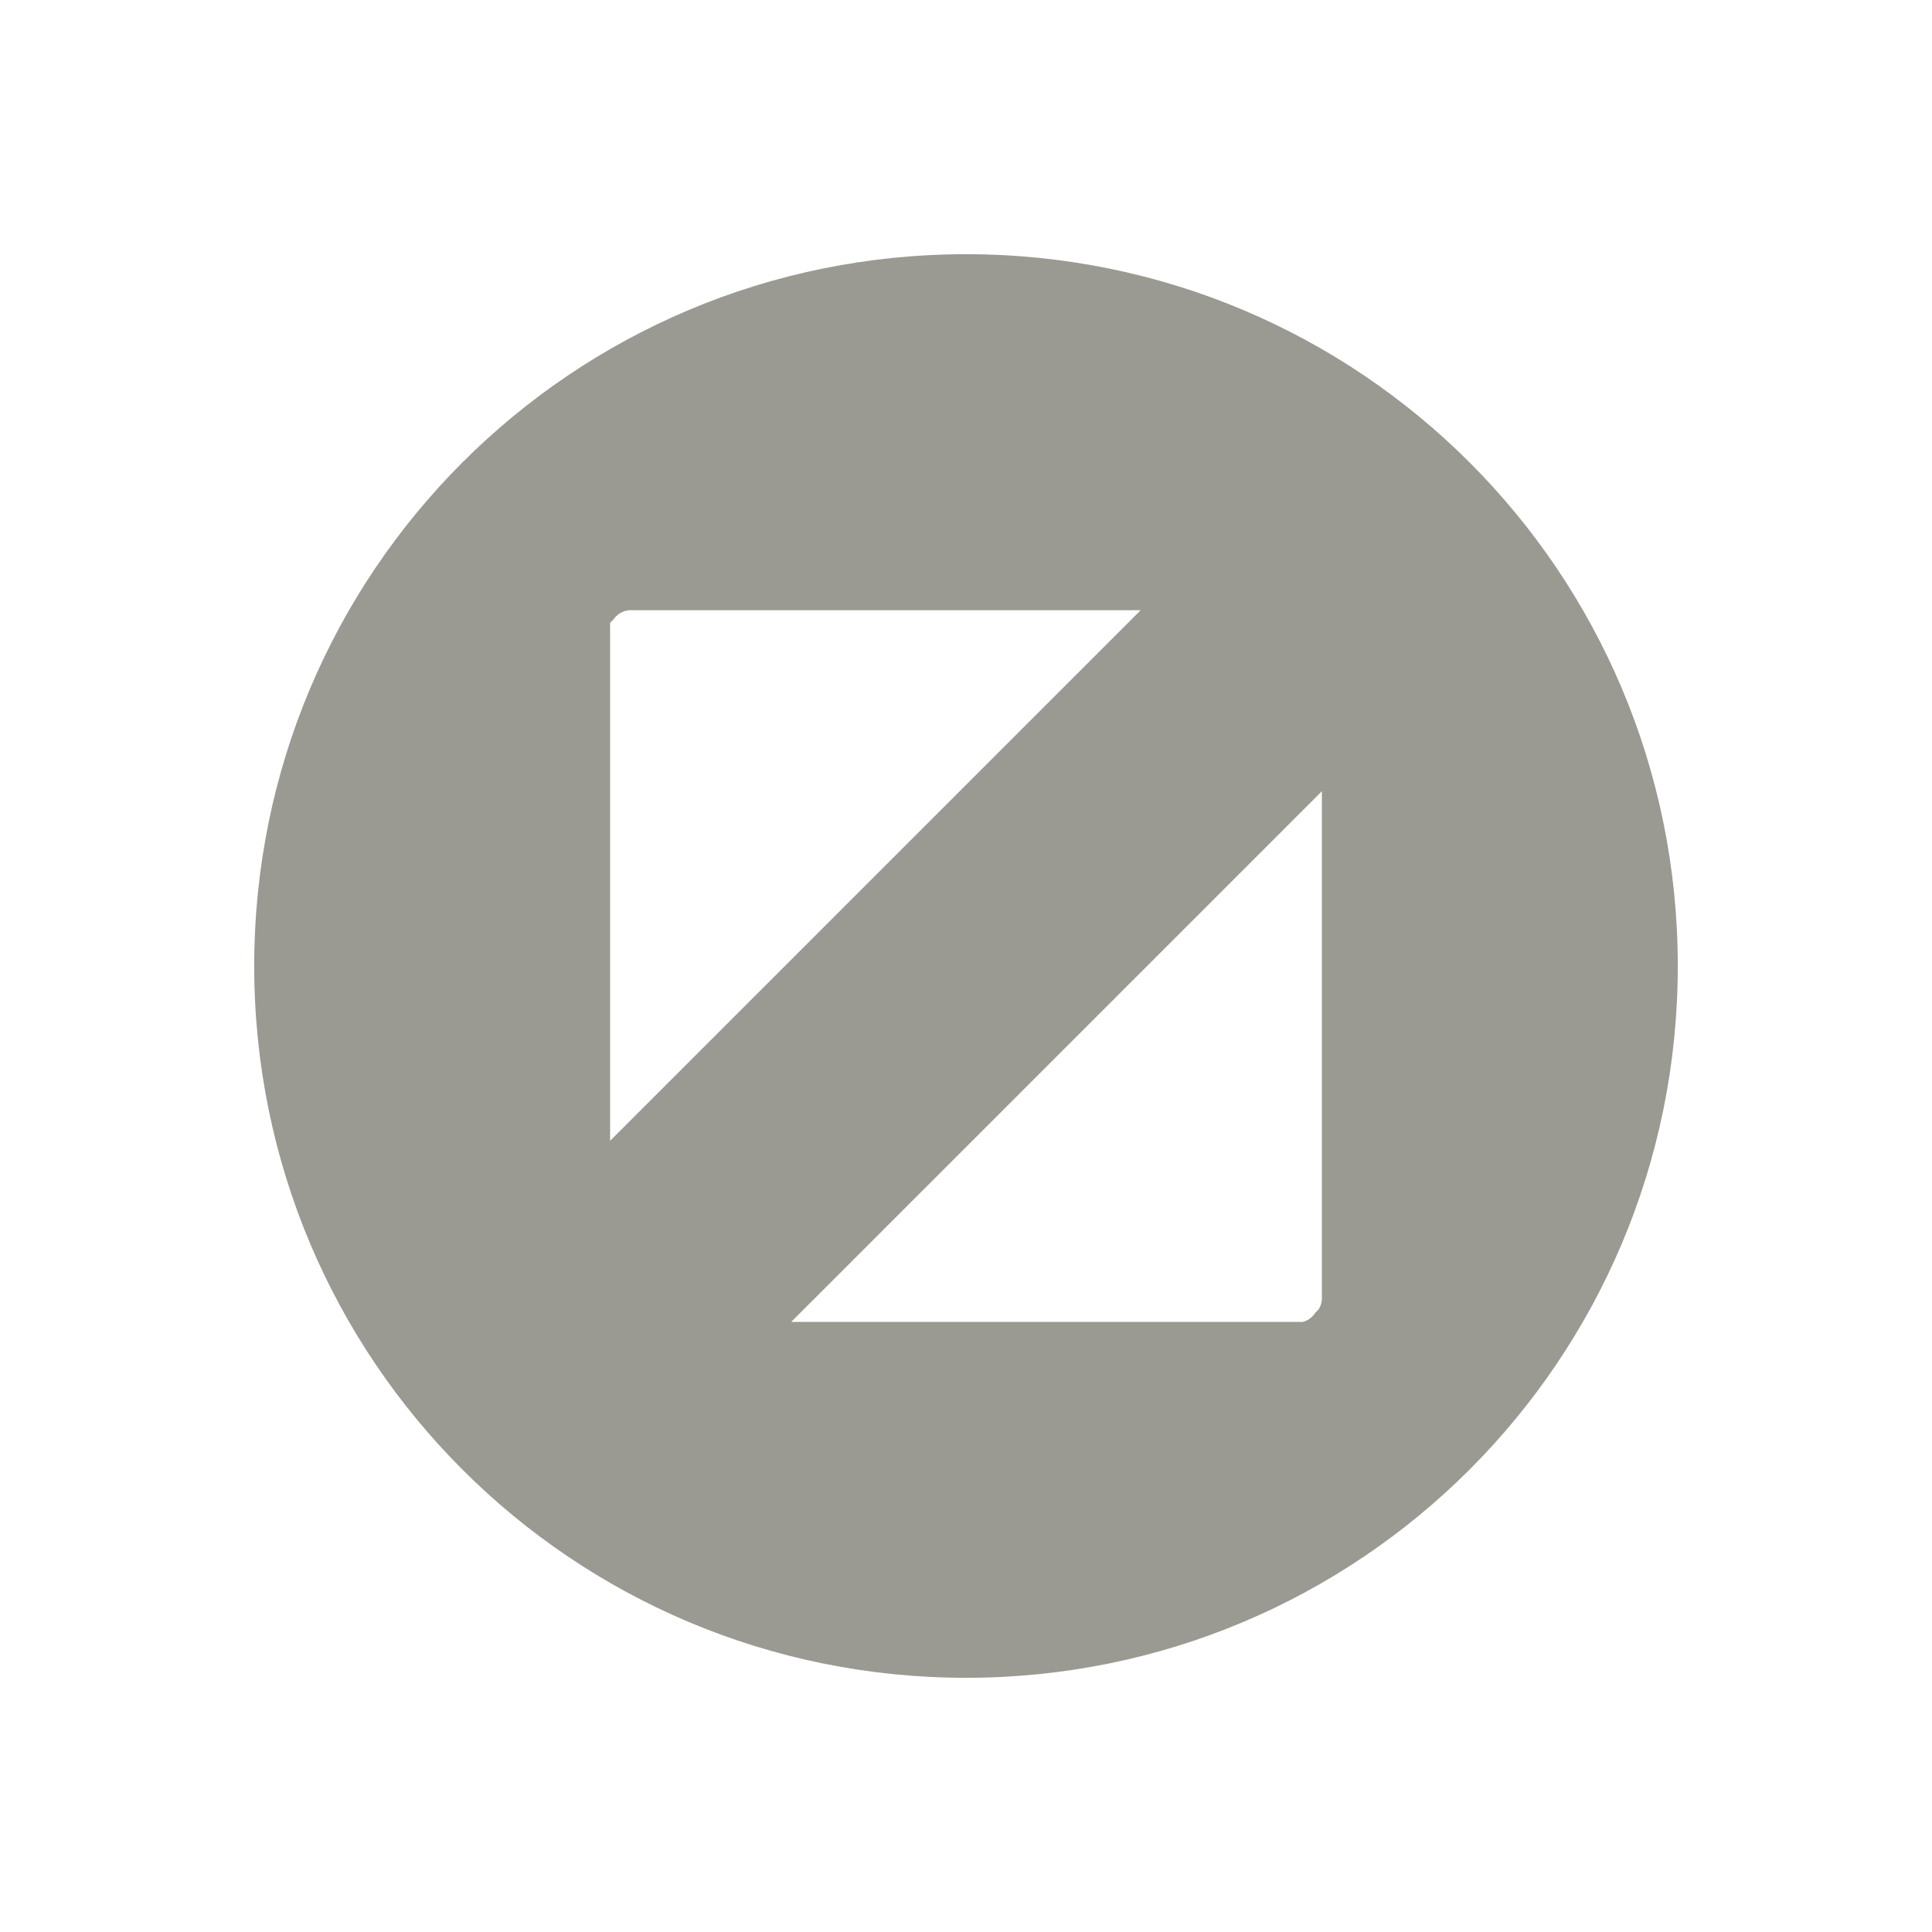
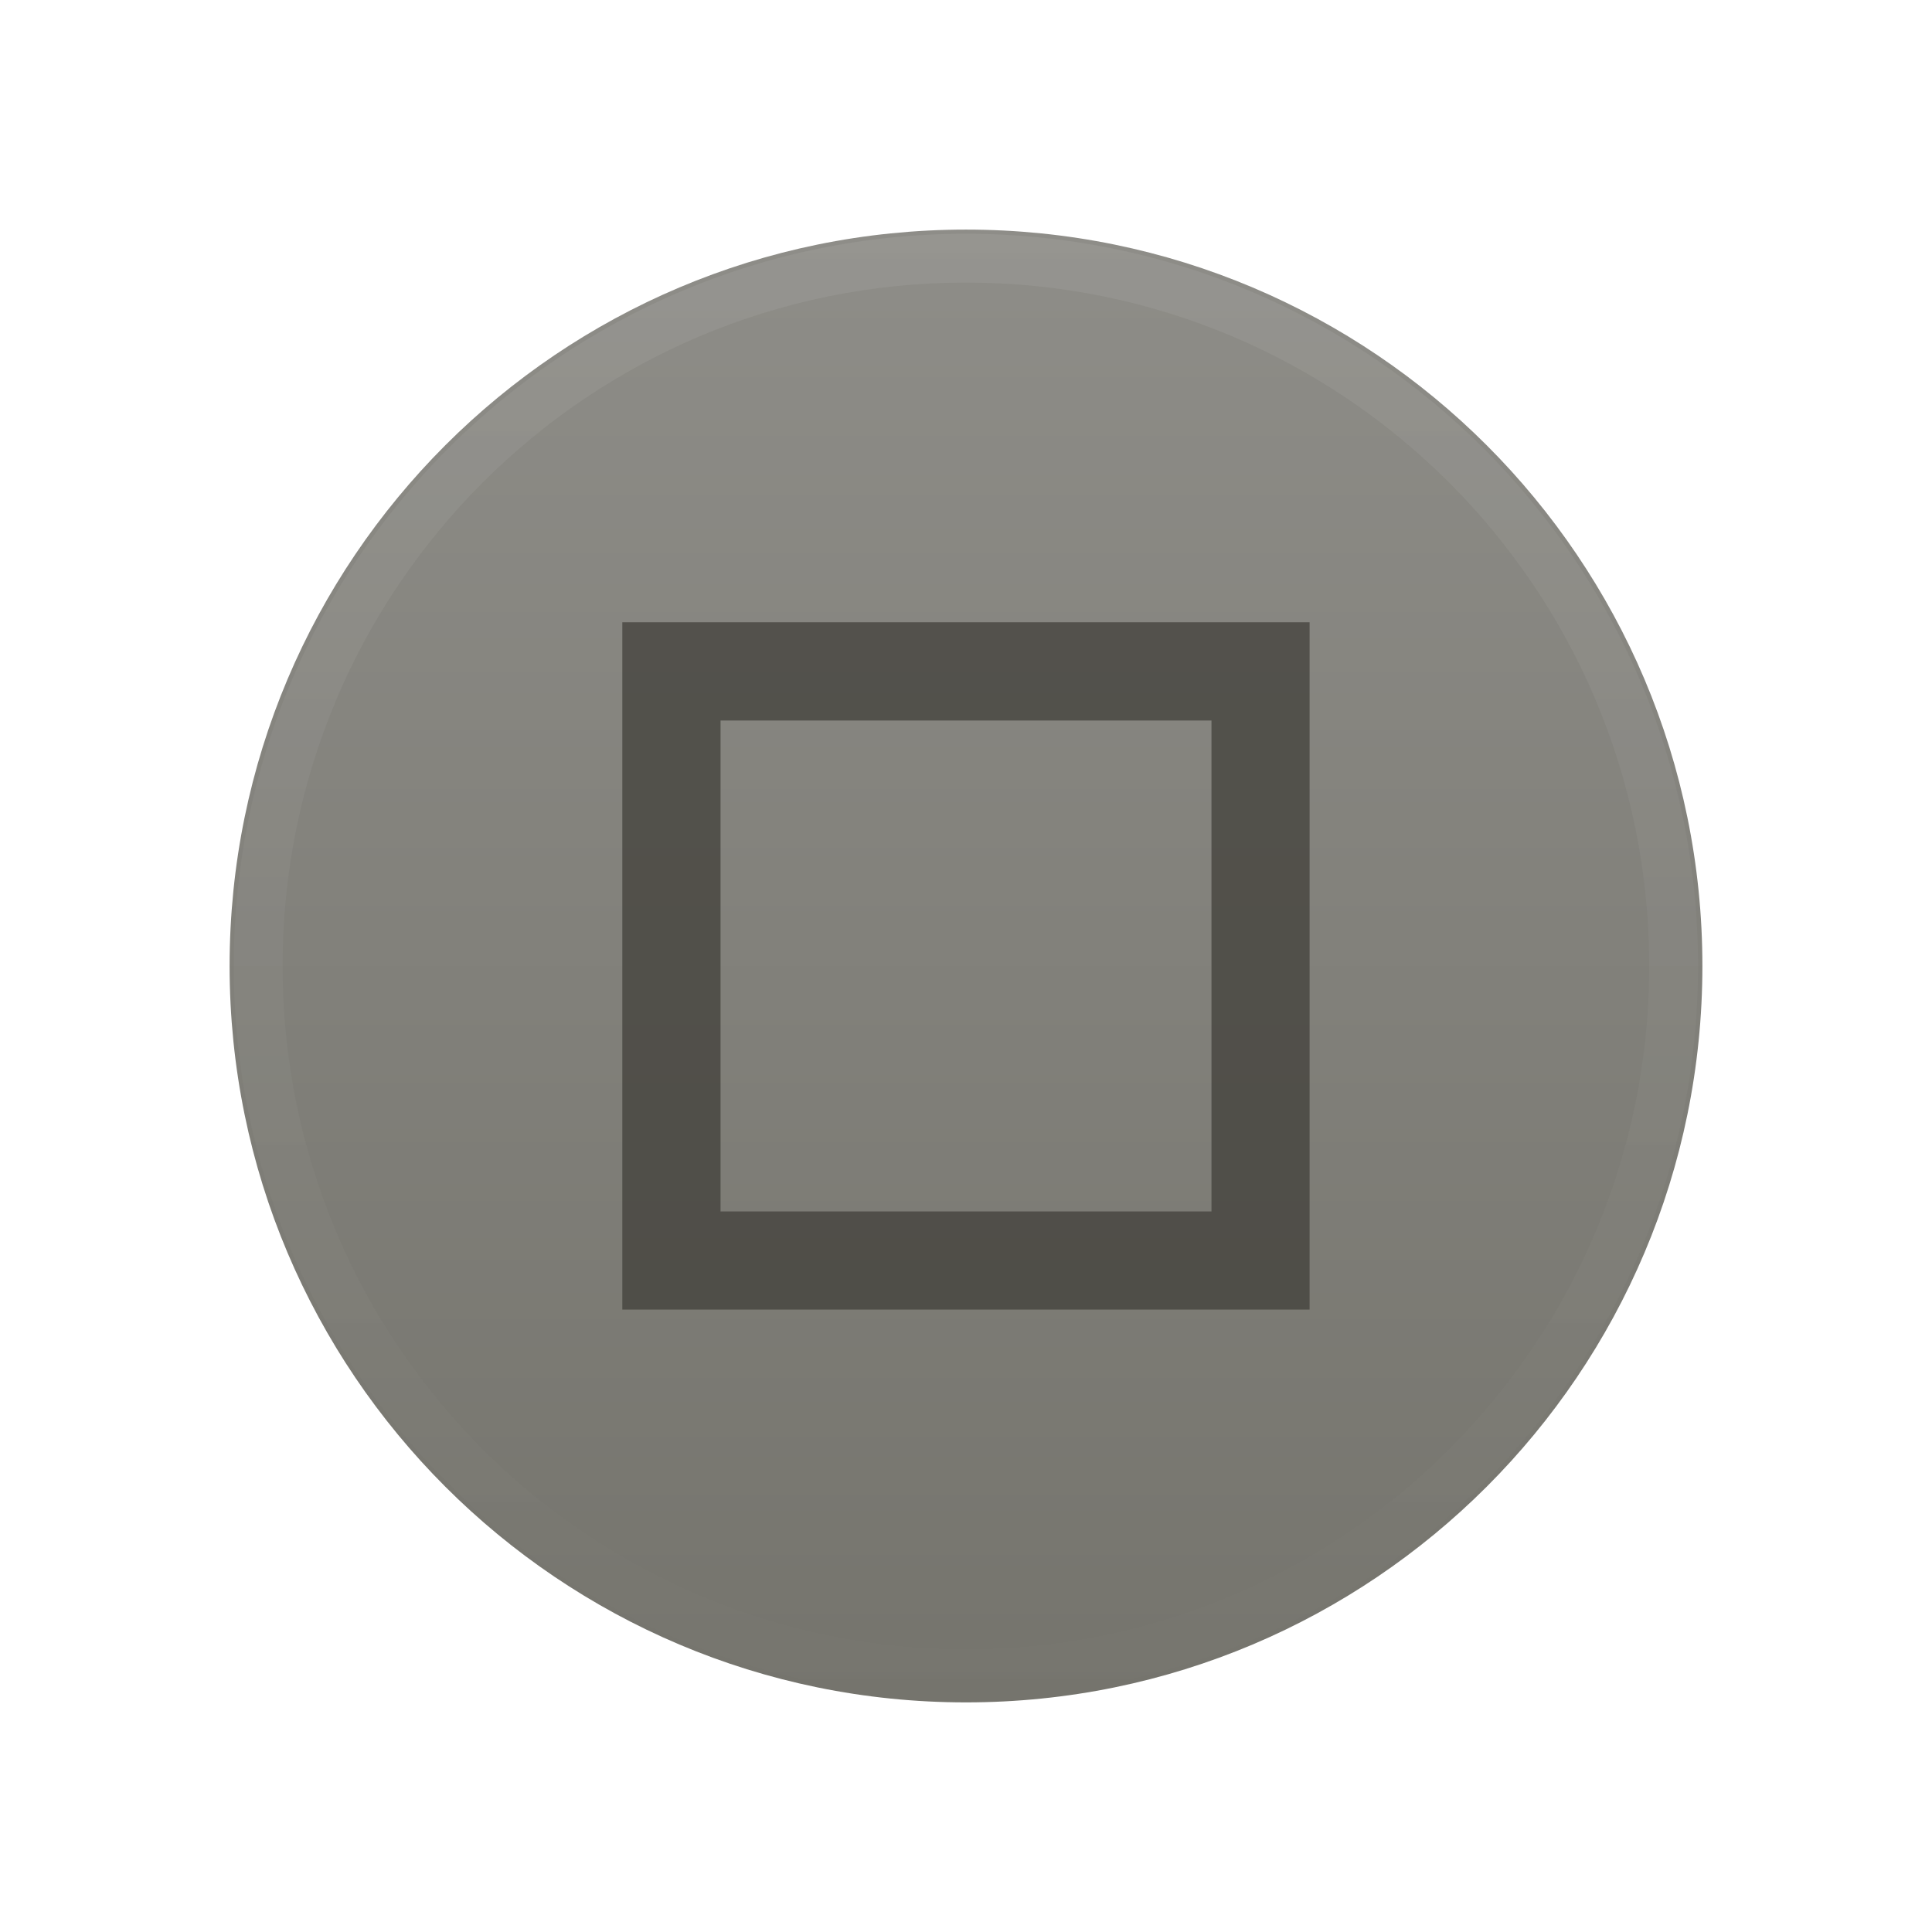
- <svg xmlns="http://www.w3.org/2000/svg" xmlns:ns1="http://www.openswatchbook.org/uri/2009/osb" id="svg4486" height="19" viewBox="0 0 19 19" width="19" version="1.1">
-   <defs id="defs10">
-     <linearGradient id="linearGradient3781" ns1:paint="solid">
-       <stop style="stop-color:#000000;stop-opacity:1;" offset="0" id="stop3783" />
+ <svg xmlns="http://www.w3.org/2000/svg" xmlns:xlink="http://www.w3.org/1999/xlink" width="19" height="19" id="svg4875" version="1.1" viewBox="0 0 19 19">
+   <defs id="defs4877">
+     <linearGradient xlink:href="#linearGradient4809" id="linearGradient4795" gradientUnits="userSpaceOnUse" gradientTransform="matrix(0.9656026,0,0,0.9656026,-1072.035,-1016.803)" x1="2" y1="1062.862" x2="17" y2="1062.862" />
+     <linearGradient id="linearGradient4809">
+       <stop style="stop-color:#75746d;stop-opacity:1" offset="0" id="stop4511" />
+       <stop style="stop-color:#8e8d88;stop-opacity:1" offset="1" id="stop4513" />
+     </linearGradient>
+     <linearGradient xlink:href="#linearGradient4521" id="linearGradient7594" gradientUnits="userSpaceOnUse" gradientTransform="matrix(0,0.9943521,0.9943507,0,0.05365622,2119.722)" x1="-1070.362" y1="9.5" x2="-1055.362" y2="9.5" />
+     <linearGradient id="linearGradient4521">
+       <stop style="stop-color:#ffffff;stop-opacity:1;" offset="0" id="stop4523" />
+       <stop style="stop-color:#ffffff;stop-opacity:0;" offset="1" id="stop4525" />
    </linearGradient>
  </defs>
-   <g id="layer1" transform="translate(290.21 -522.86)">
-     <g id="g4113" transform="translate(-289.71 -511)">
-       <rect id="rect4539" style="color:#000000;fill:none" height="19" width="19" y="1033.86" x="-0.5" />
-       <path style="fill:#9a9992;fill-opacity:1;stroke:none" d="m 2,1043.36 c 0,3.873 3.127,7 7,7 3.873,0 7,-3.127 7,-7 0,-3.873 -3.127,-7 -7,-7 -3.873,0 -7,3.127 -7,7 z m 3.5,1.719 0,-5 c -8e-4,-0.01 -8e-4,-0.021 0,-0.031 l 0,-0.062 c 0.009,-0.011 0.02,-0.022 0.031,-0.031 0.034,-0.053 0.093,-0.088 0.156,-0.094 l 5.031,0 -5.219,5.219 z m 1.781,1.781 5.219,-5.219 0,5 c -0.003,0.033 -0.013,0.065 -0.031,0.094 -0.009,0.012 -0.02,0.022 -0.031,0.031 -0.028,0.046 -0.073,0.08 -0.125,0.094 -0.01,8e-4 -0.021,8e-4 -0.031,0 l -5,0 z" id="path2985" />
+   <g id="layer1" transform="translate(287.3571,-522.8622)">
+     <g transform="translate(-287.3571,-530.5)" id="g4783">
+       <circle cy="9.5" cx="-1062.862" id="circle4787" style="color:#000000;display:inline;overflow:visible;visibility:visible;fill:url(#linearGradient4795);fill-opacity:1;fill-rule:nonzero;stroke:none;stroke-width:8;marker:none;enable-background:accumulate" transform="matrix(0,-1,1,0,0,0)" r="7.242" />
+       <rect style="color:#000000;display:inline;overflow:visible;visibility:visible;fill:none;stroke:none;stroke-width:1;marker:none;enable-background:accumulate" id="rect4793" width="18.6" height="18.6" x="0.2" y="1053.562" />
+       <path style="color:#000000;font-style:normal;font-variant:normal;font-weight:normal;font-stretch:normal;line-height:normal;font-family:sans-serif;-inkscape-font-specification:sans-serif;text-indent:0;text-align:start;text-decoration:none;text-decoration-line:none;letter-spacing:normal;word-spacing:normal;text-transform:none;direction:ltr;block-progression:tb;writing-mode:lr-tb;baseline-shift:baseline;text-anchor:start;clip-rule:nonzero;display:inline;overflow:visible;visibility:visible;opacity:0.07;isolation:auto;mix-blend-mode:normal;color-interpolation:sRGB;color-interpolation-filters:linearRGB;fill:url(#linearGradient7594);fill-opacity:1;stroke:none;stroke-width:0.5;marker:none;color-rendering:auto;image-rendering:auto;shape-rendering:auto;text-rendering:auto;enable-background:accumulate" d="m 2.299,1062.862 c 0,-3.974 3.227,-7.201 7.2,-7.201 3.974,0 7.2,3.227 7.2,7.201 0,3.974 -3.227,7.2 -7.2,7.2 -3.974,0 -7.2,-3.227 -7.2,-7.2 z m 0.48,0 c 0,3.714 3.006,6.72 6.72,6.72 3.714,0 6.72,-3.006 6.72,-6.72 0,-3.715 -3.006,-6.721 -6.72,-6.721 -3.714,0 -6.72,3.006 -6.72,6.721 z" id="circle4531" />
    </g>
+     <path style="color:#000000;font-style:normal;font-variant:normal;font-weight:normal;font-stretch:normal;line-height:normal;font-family:sans-serif;-inkscape-font-specification:sans-serif;text-indent:0;text-align:start;text-decoration:none;text-decoration-line:none;letter-spacing:normal;word-spacing:normal;text-transform:none;direction:ltr;block-progression:tb;writing-mode:lr-tb;baseline-shift:baseline;text-anchor:start;clip-rule:nonzero;display:inline;overflow:visible;visibility:visible;isolation:auto;mix-blend-mode:normal;color-interpolation:sRGB;color-interpolation-filters:linearRGB;fill:#3d3c37;fill-opacity:0.706;stroke:none;stroke-width:1;marker:none;color-rendering:auto;image-rendering:auto;shape-rendering:auto;text-rendering:auto;enable-background:accumulate" d="m -281.237,528.982 0,0.483 0,6.276 6.759,0 0,-6.759 -6.759,0 z m 0.966,0.966 4.828,0 0,4.828 -4.828,0 0,-4.828 z" id="rect4811" />
  </g>
</svg>
